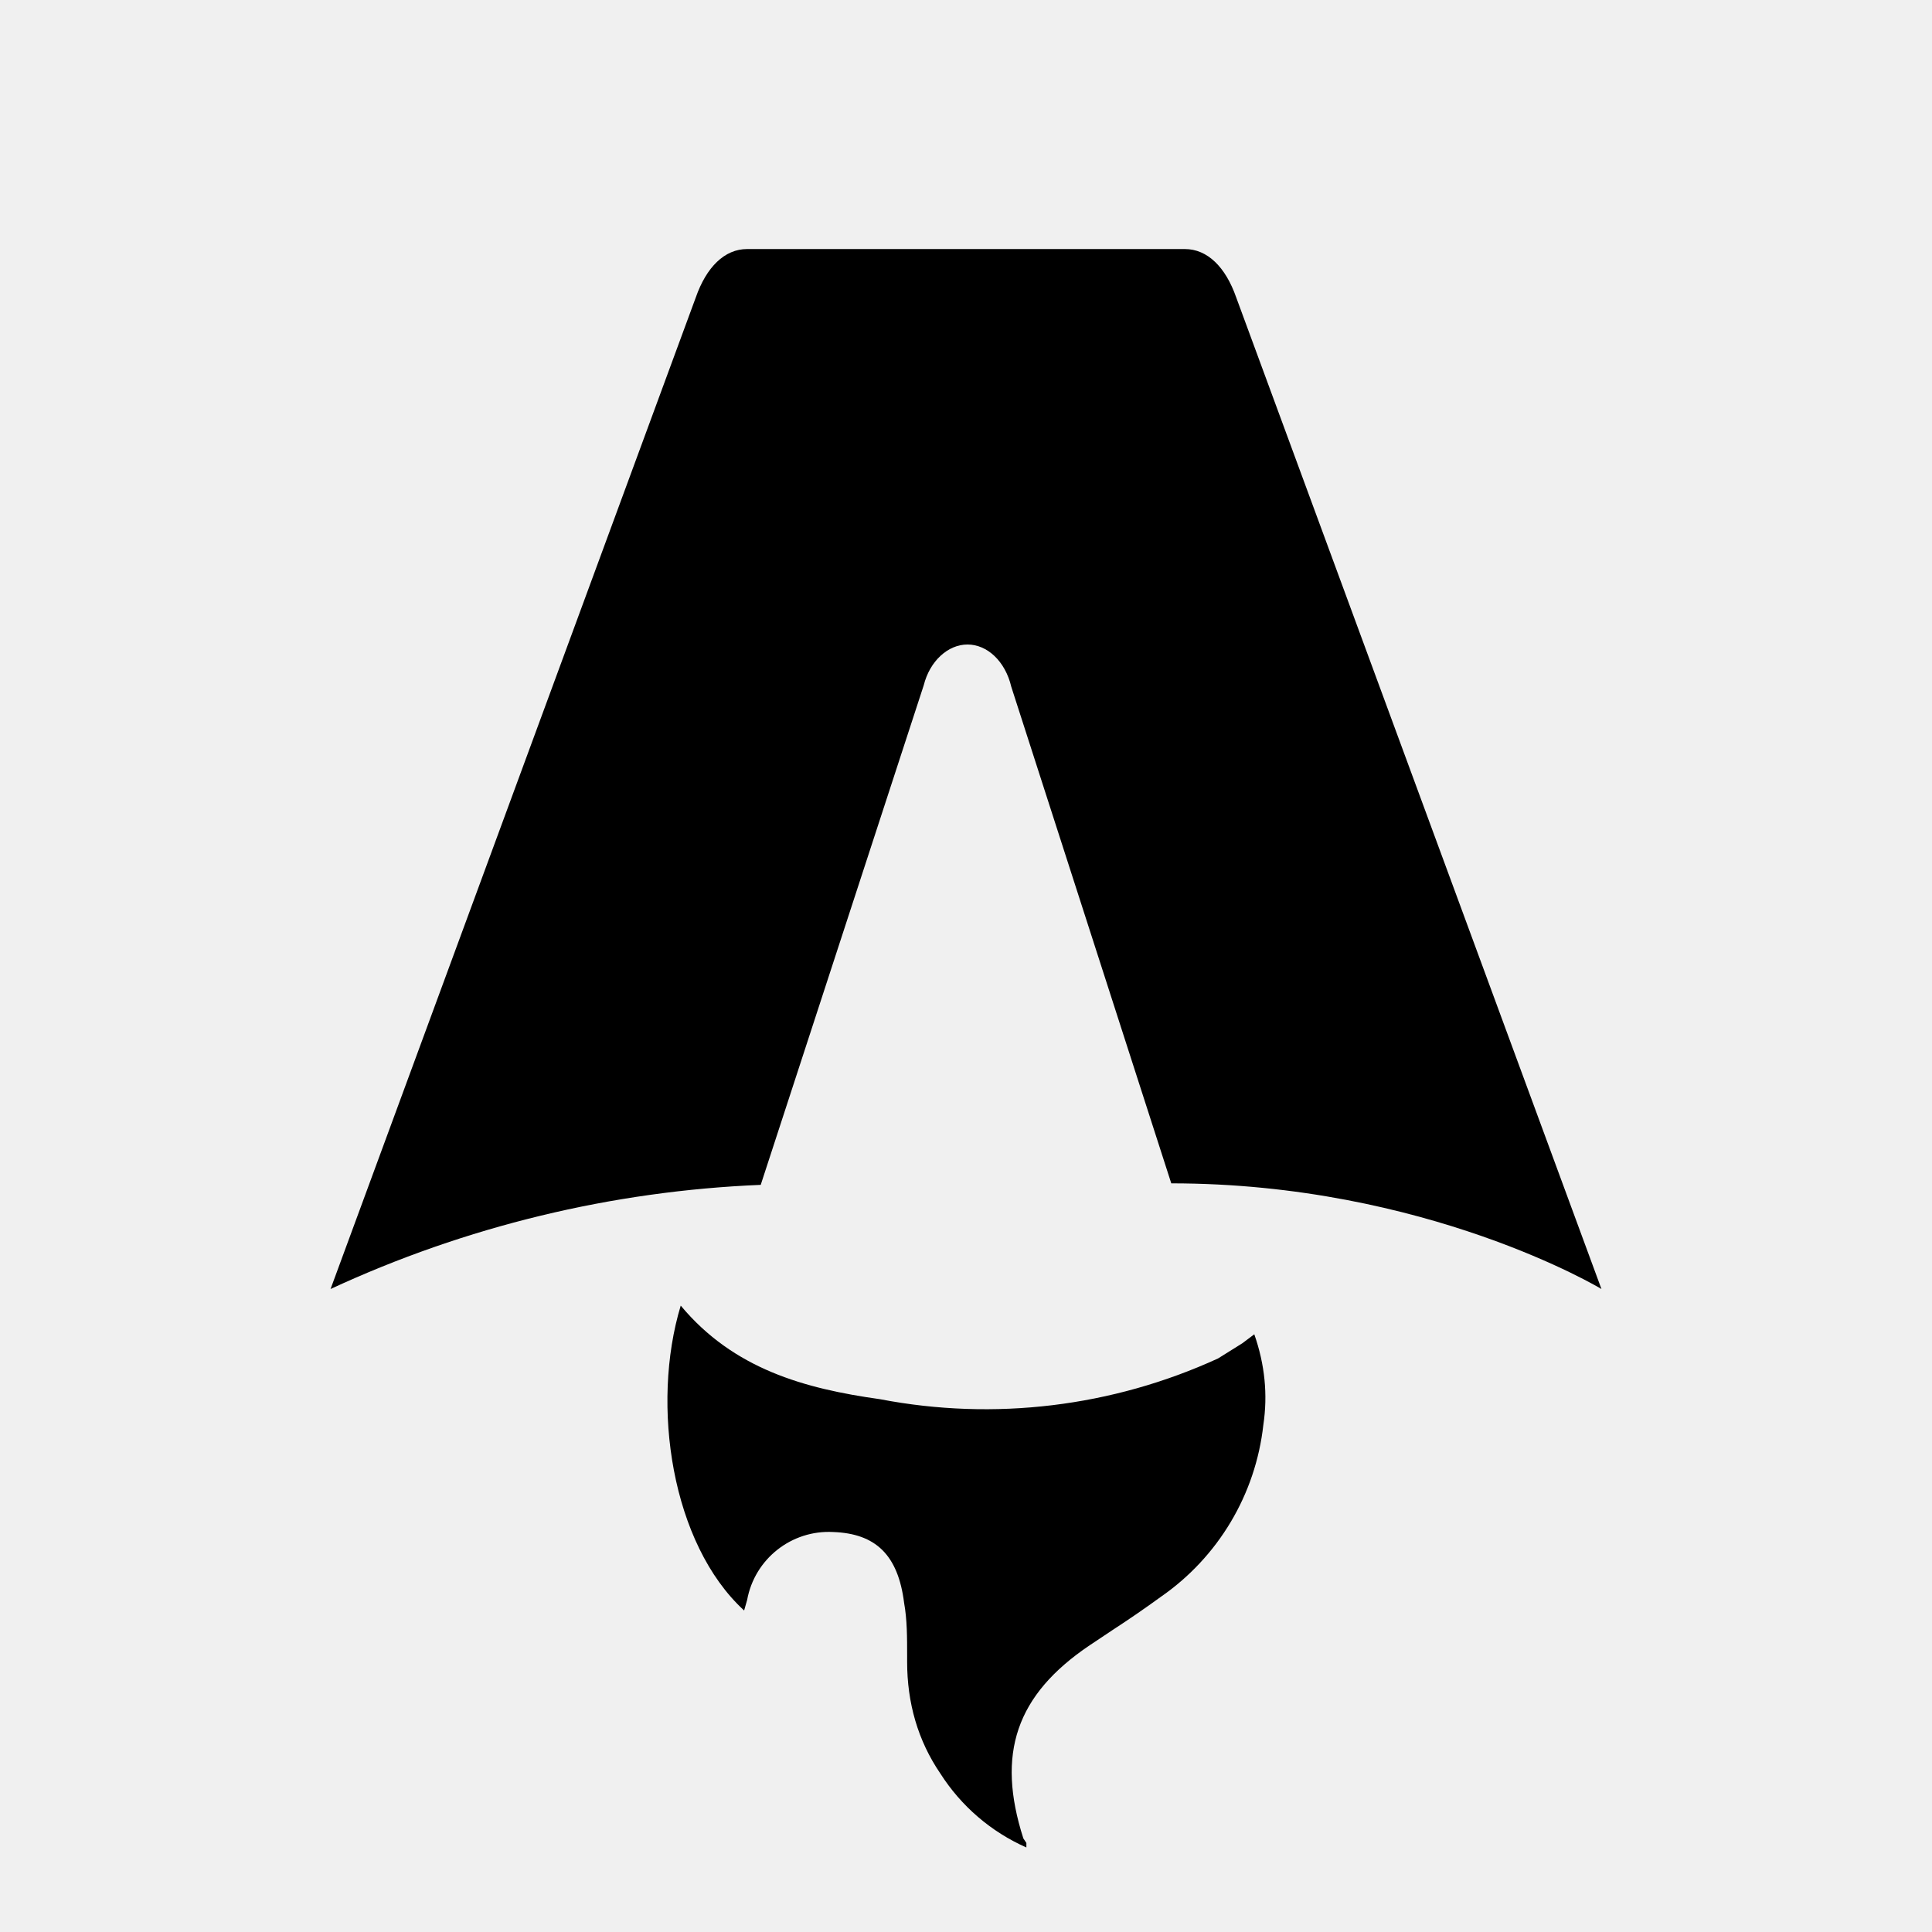
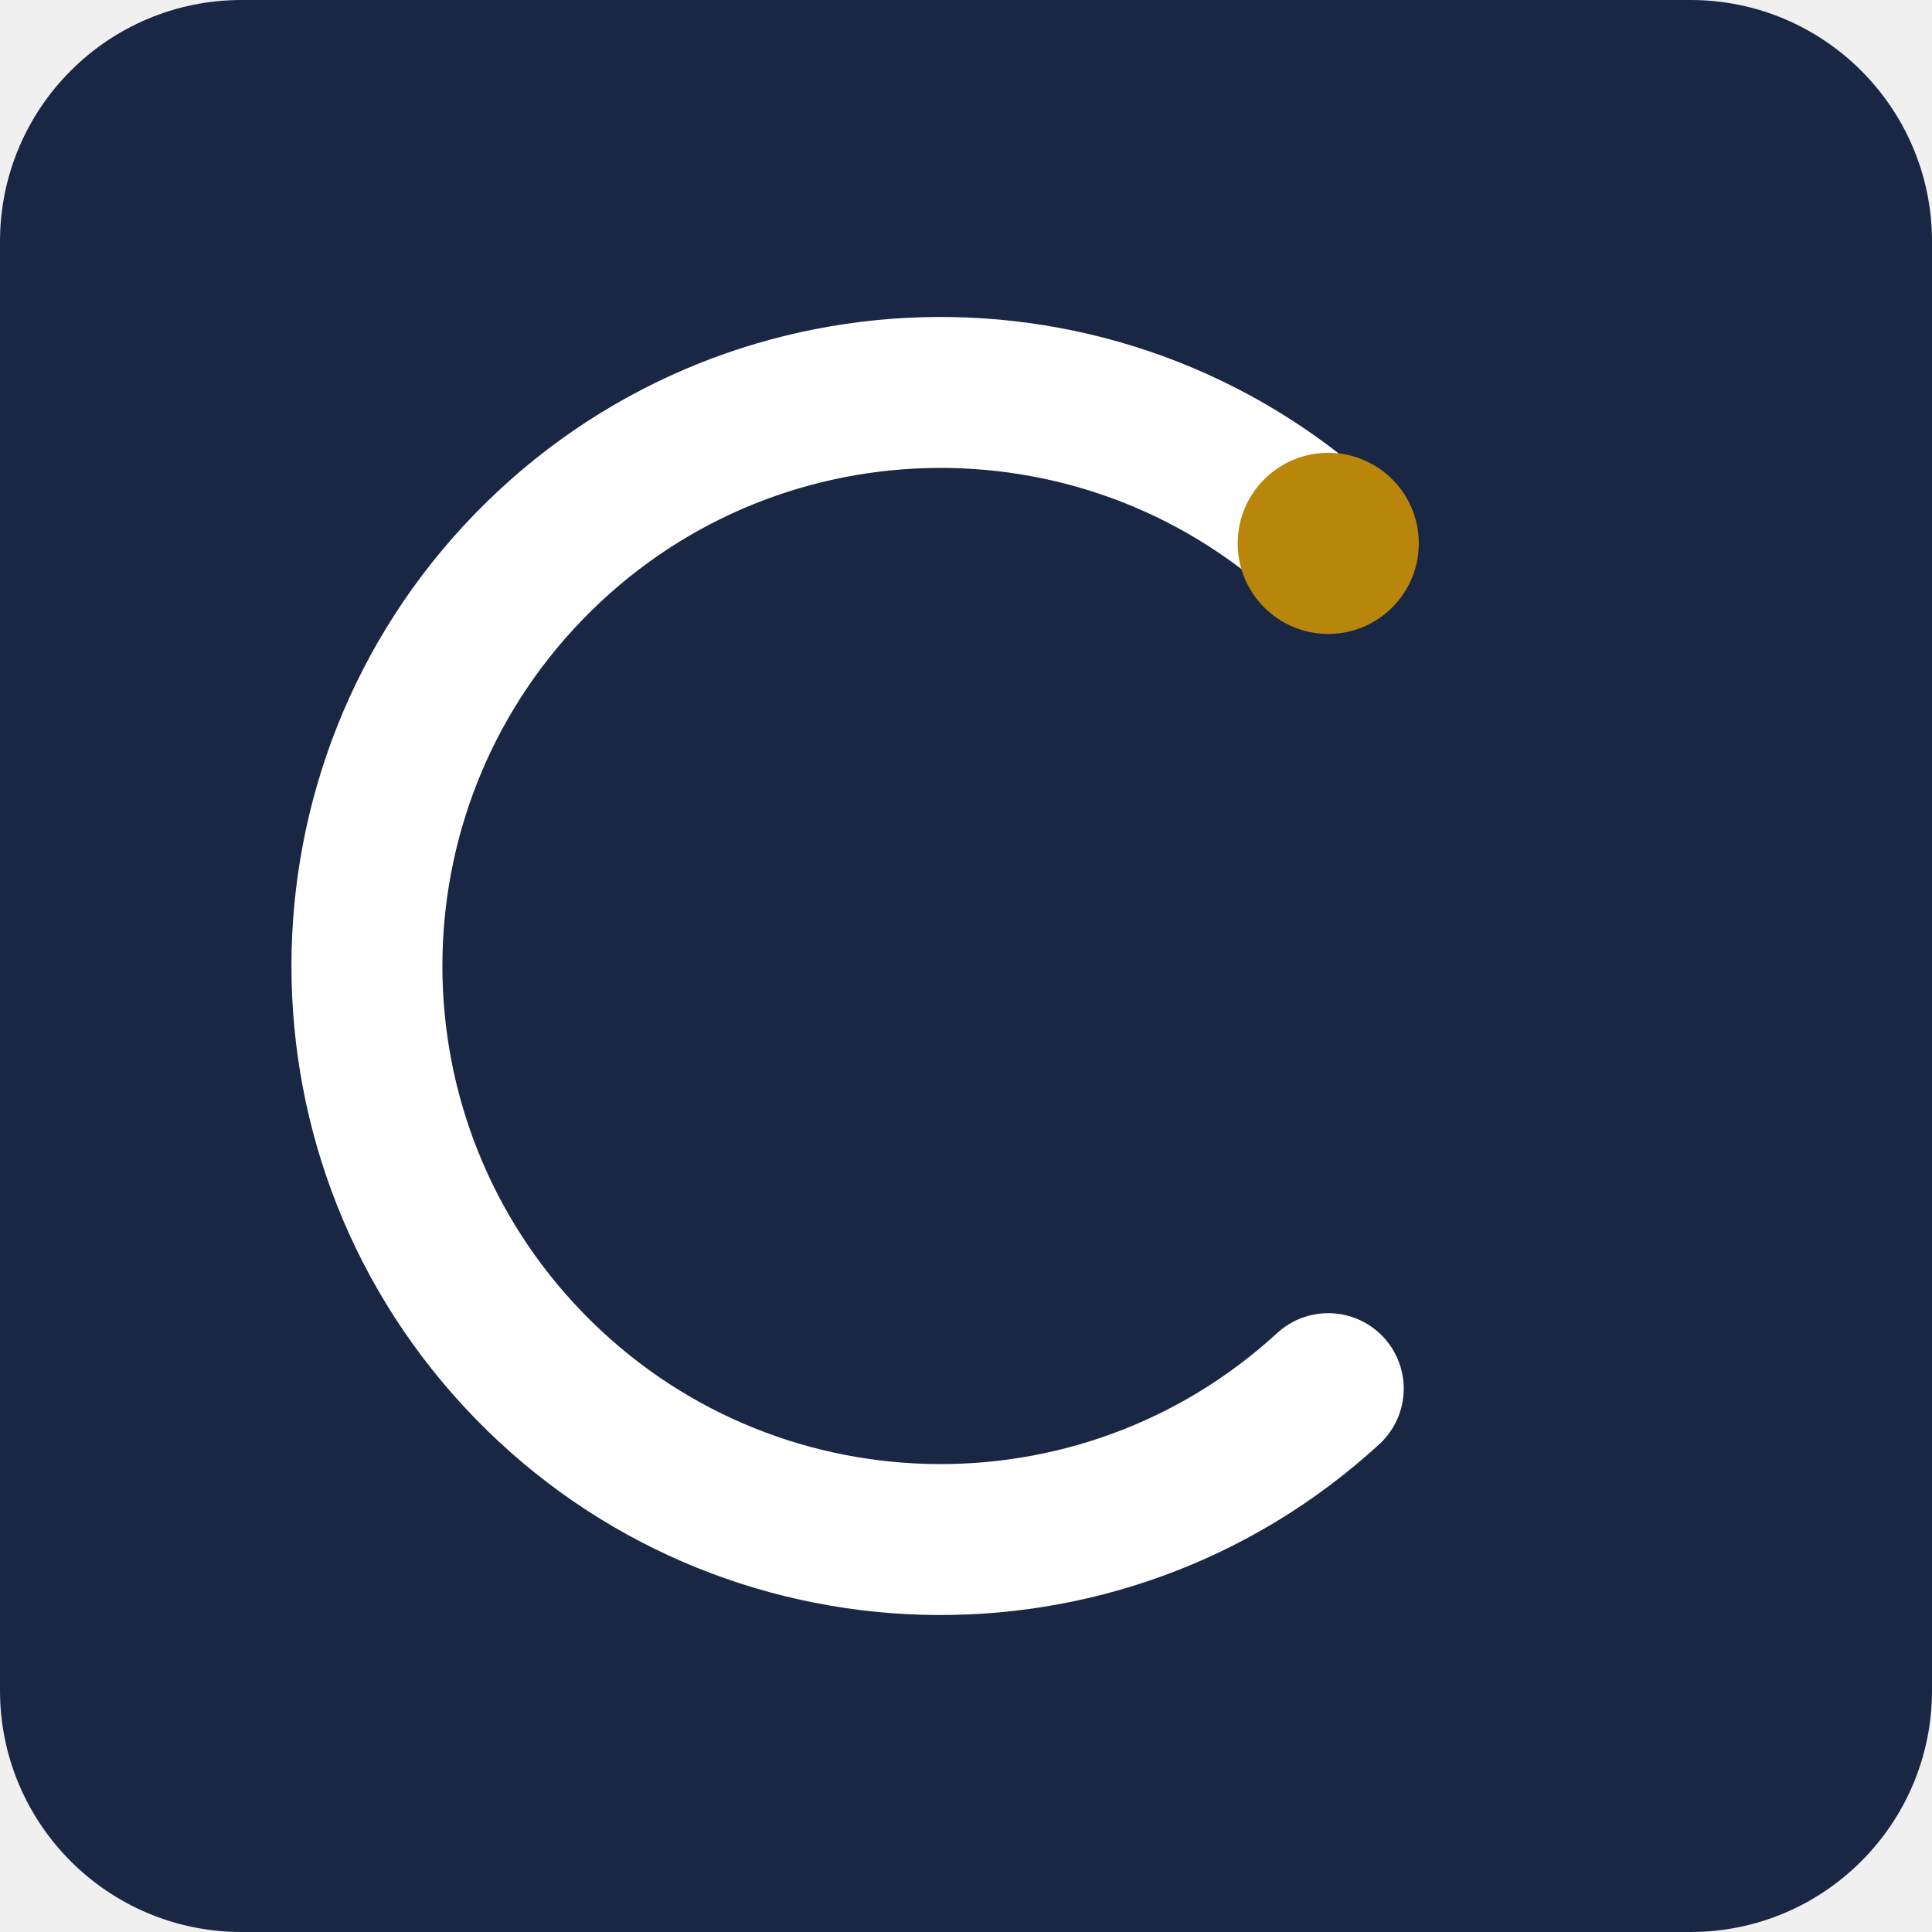
- <svg xmlns="http://www.w3.org/2000/svg" fill="none" viewBox="0 0 128 128">
-   <path d="M50.4 78.5a75.1 75.1 0 0 0-28.5 6.9l24.2-65.7c.7-2 1.9-3.2 3.4-3.2h29c1.5 0 2.7 1.2 3.4 3.2l24.2 65.7s-11.6-7-28.5-7L67 45.5c-.4-1.7-1.6-2.8-2.9-2.8-1.3 0-2.5 1.1-2.9 2.7L50.4 78.5Zm-1.1 28.2Zm-4.2-20.2c-2 6.6-.6 15.8 4.2 20.2a17.5 17.5 0 0 1 .2-.7 5.5 5.5 0 0 1 5.7-4.5c2.8.1 4.3 1.5 4.7 4.7.2 1.1.2 2.3.2 3.5v.4c0 2.7.7 5.2 2.2 7.4a13 13 0 0 0 5.7 4.9v-.3l-.2-.3c-1.8-5.6-.5-9.5 4.4-12.8l1.5-1a73 73 0 0 0 3.2-2.2 16 16 0 0 0 6.8-11.4c.3-2 .1-4-.6-6l-.8.6-1.6 1a37 37 0 0 1-22.4 2.7c-5-.7-9.7-2-13.2-6.2Z" />
-   <style>
-         path { fill: #000; }
-         @media (prefers-color-scheme: dark) {
-             path { fill: #FFF; }
-         }
-     </style>
+ <svg xmlns="http://www.w3.org/2000/svg" viewBox="0 0 64 64" fill="none">
+   <rect width="64" height="64" rx="8" fill="#1a2744" />
+   <path d="M44 18 A 19 19 0 1 0 44 46" stroke="#ffffff" stroke-width="5" stroke-linecap="round" stroke-linejoin="round" fill="none" />
+   <circle cx="44" cy="18" r="3" fill="#b8860b" />
</svg>
